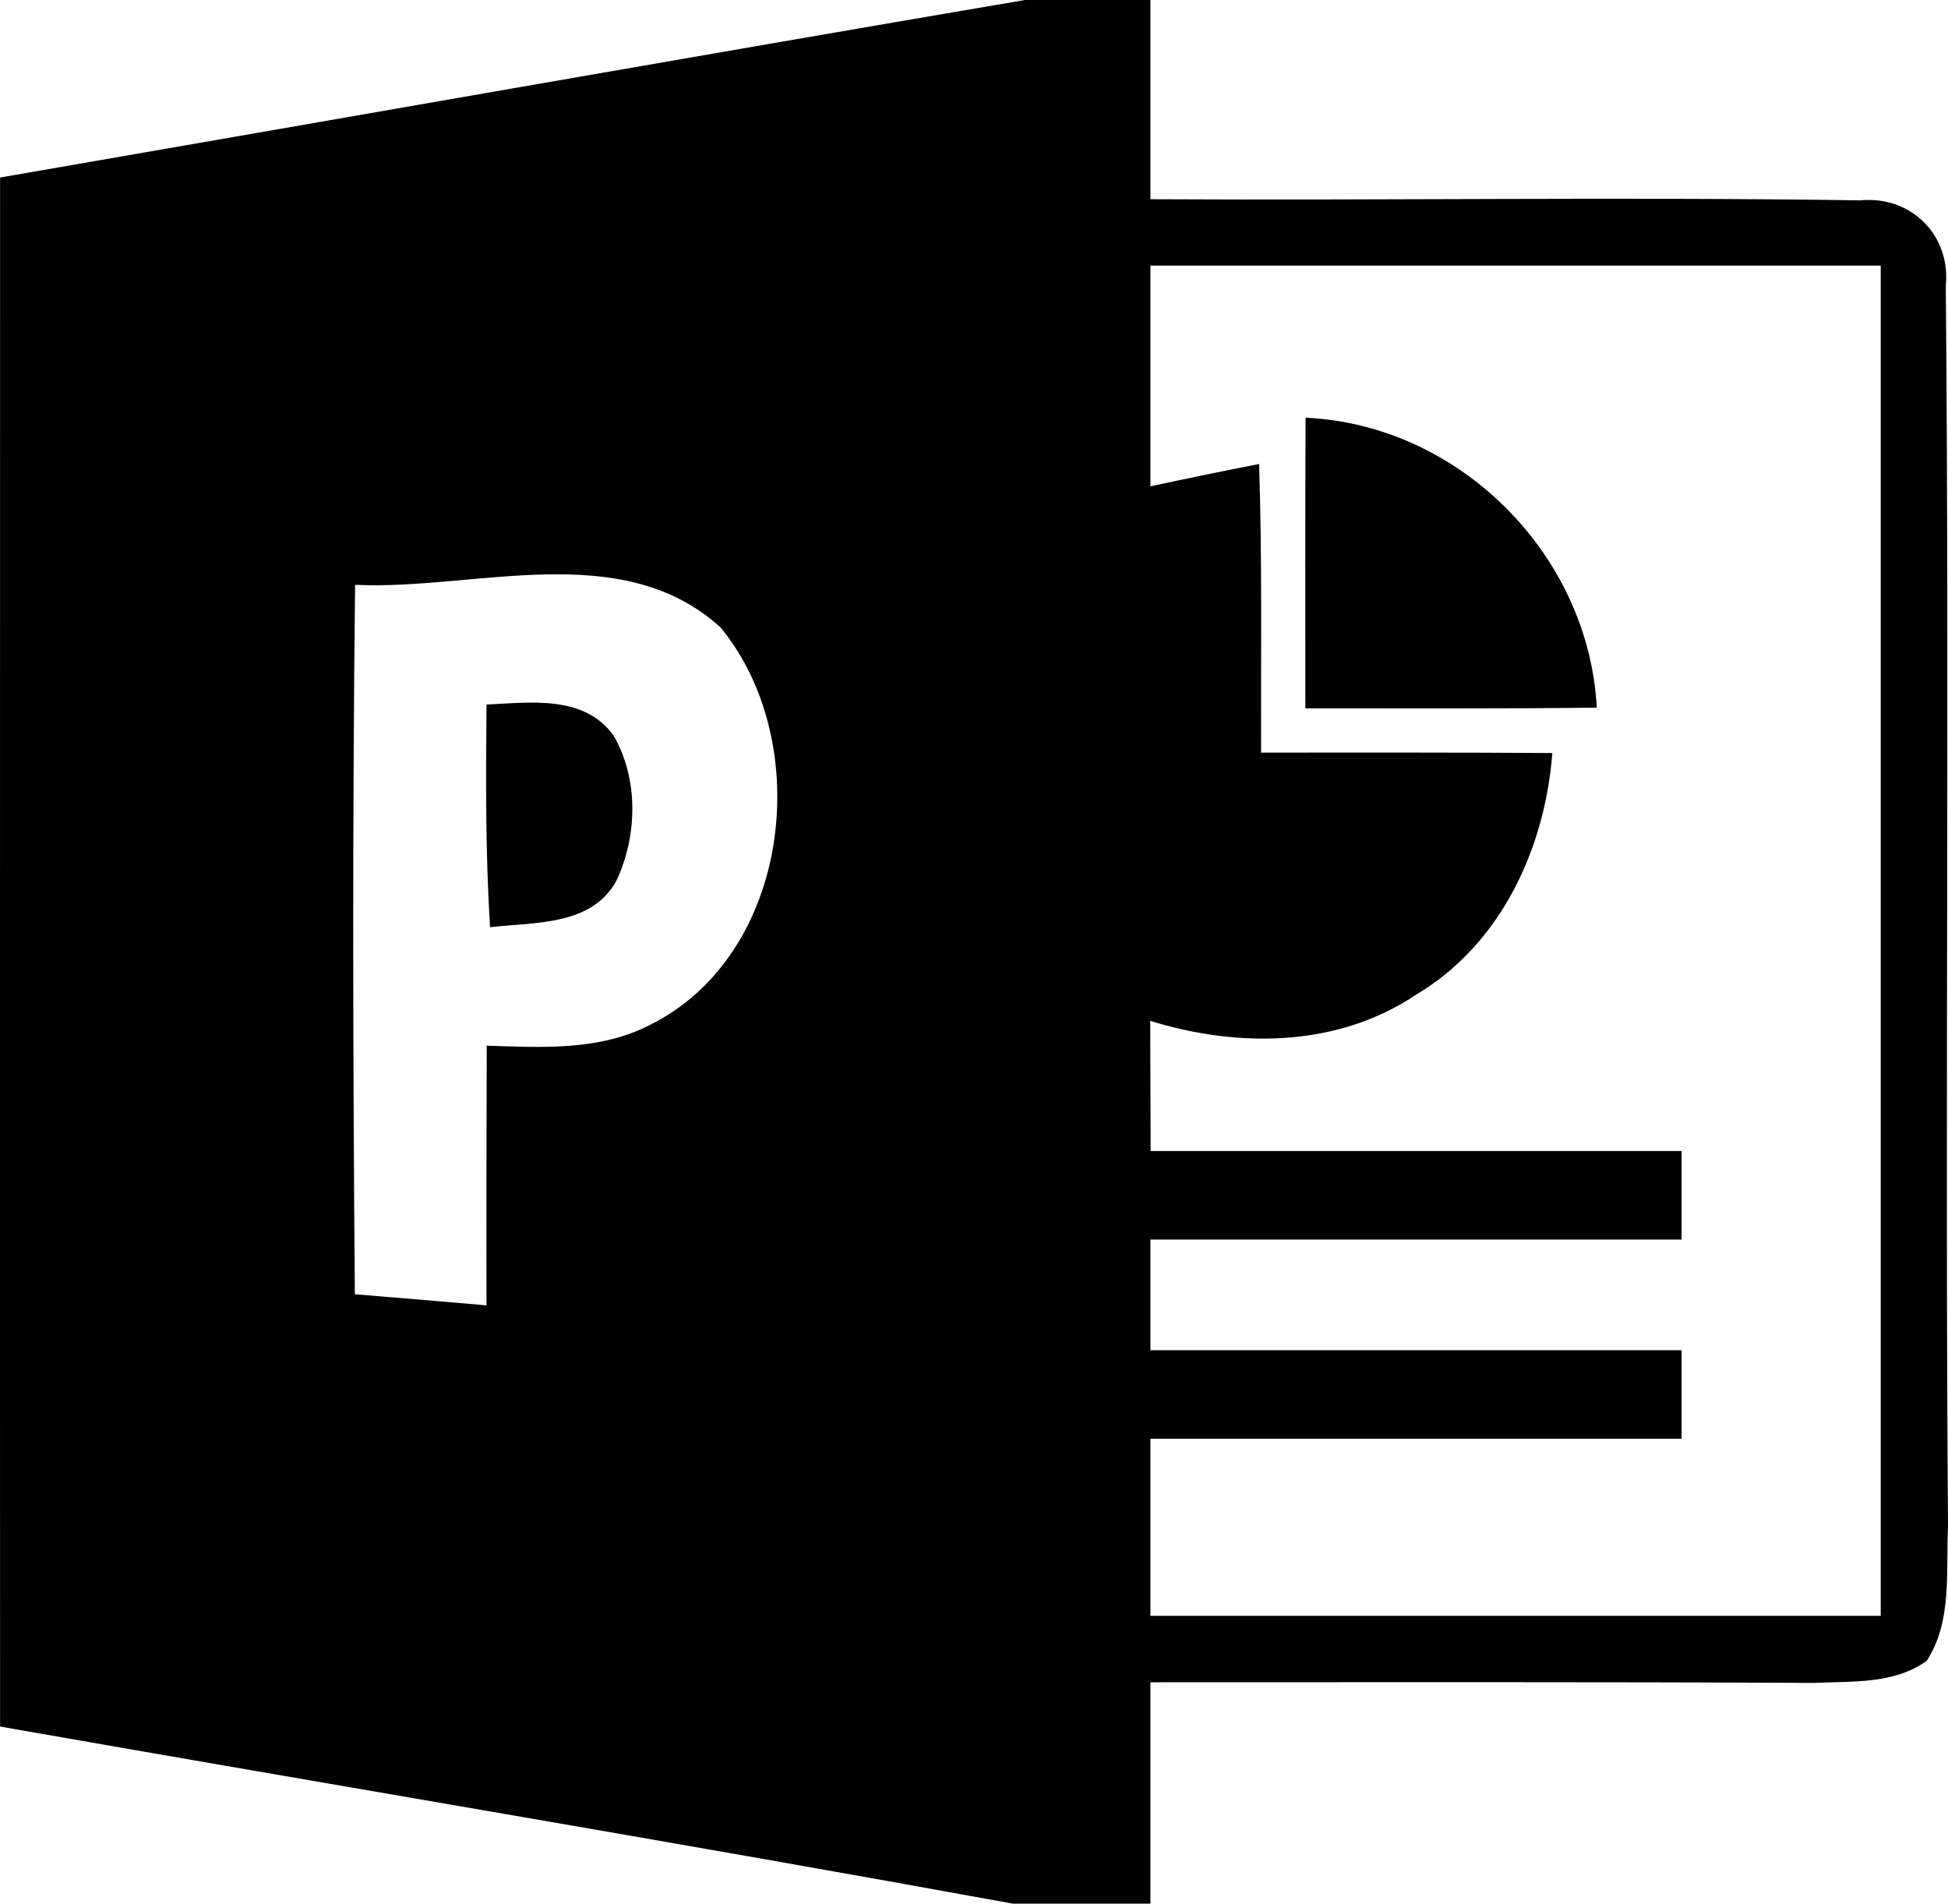
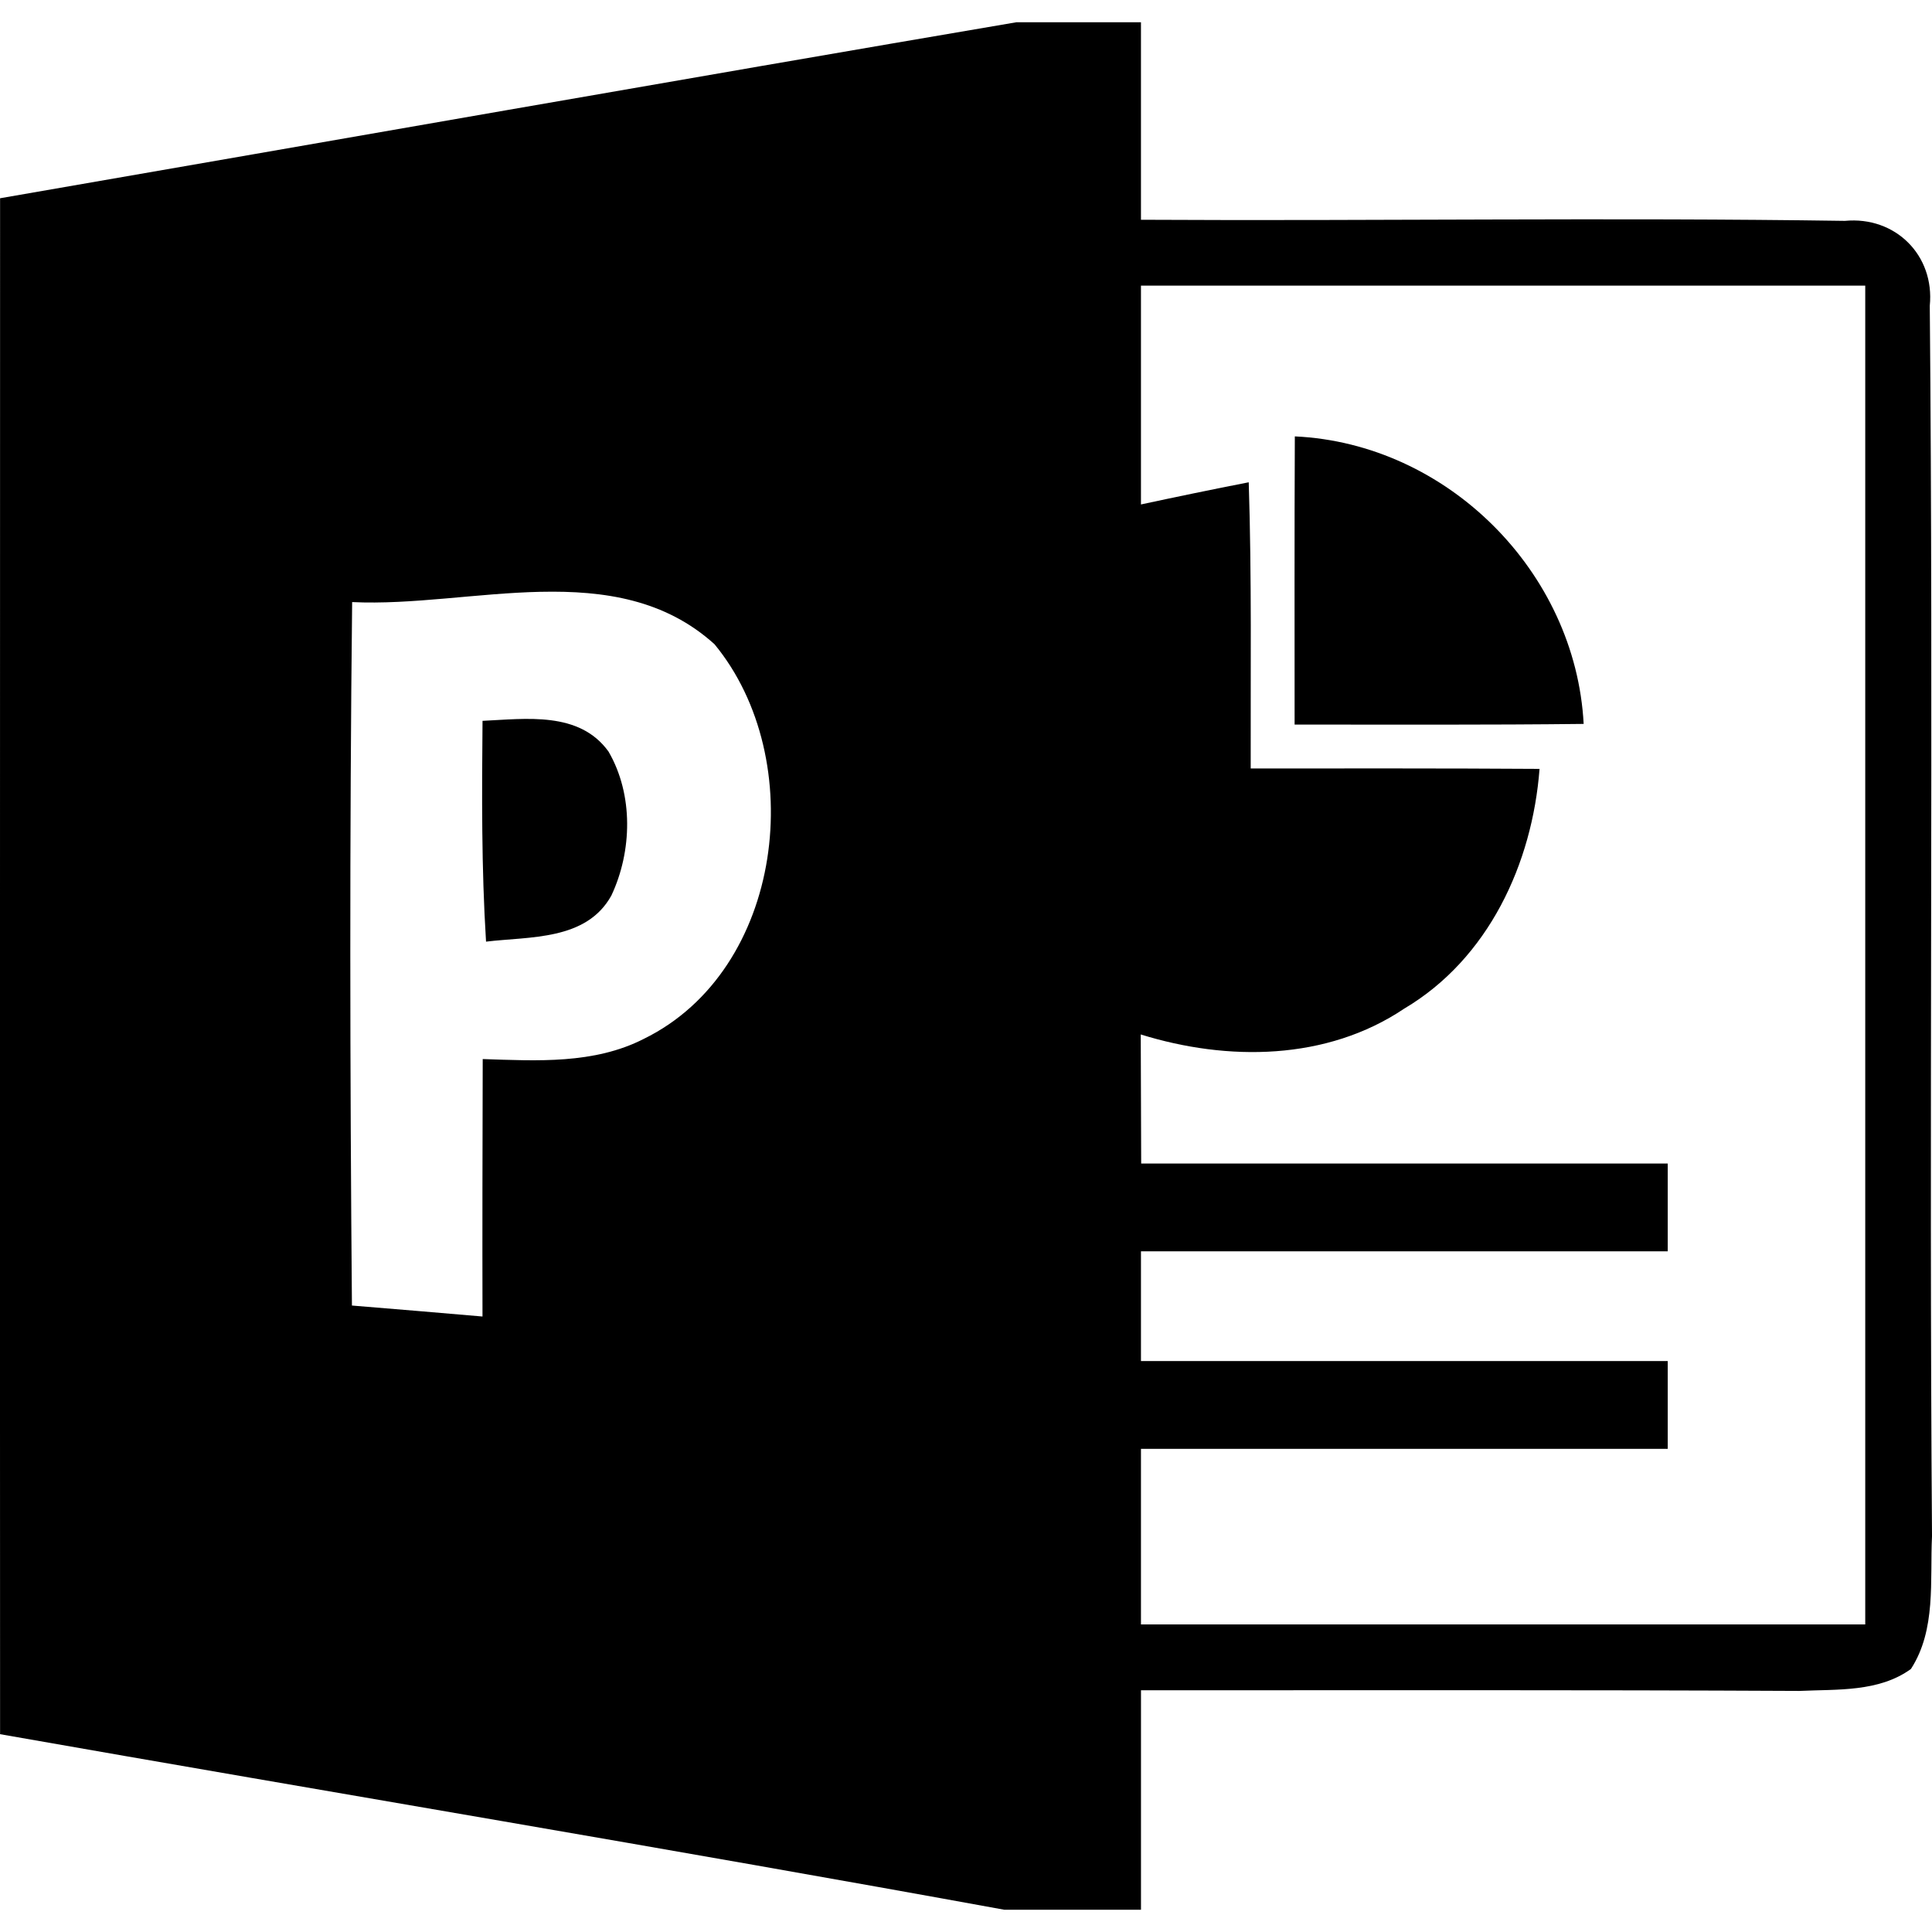
- <svg xmlns="http://www.w3.org/2000/svg" width="100%" height="100%" viewBox="0 0 88.024 86" version="1.1" id="application_ms-powerpoint">
+ <svg xmlns="http://www.w3.org/2000/svg" width="100%" height="100%" viewBox="0 0 16 16" id="application_ms-powerpoint">
  <defs id="defs124" />
-   <g id="g3607" transform="translate(-223.0156,0)" fill="currentColor">
-     <path d="M 46.314 0 C 30.864 2.63 15.434 5.35 0.004 8.02 C 0.004 31.34 -0.006 54.67 0.004 78 C 15.254 80.68 30.524 83.22 45.764 86 L 51.984 86 L 51.984 76 C 61.994 76 71.994 75.979 81.994 76.029 C 83.704 75.949 85.604 76.089 87.064 75.029 C 88.224 73.239 87.925 71 88.025 68.98 C 87.885 50.29 88.094 31.6 87.924 12.92 C 88.154 10.62 86.355 8.831 84.055 9.051 C 73.375 8.891 62.674 9.06 51.984 9 L 51.984 0 L 46.314 0 z M 51.984 12 L 84.984 12 L 84.984 73 L 51.984 73 L 51.984 65 L 75.984 65 L 75.984 61 L 51.984 61 L 51.984 56 L 75.984 56 L 75.984 52 L 51.994 52 C 51.984 50.04 51.985 48.079 51.975 46.119 C 55.935 47.349 60.444 47.319 63.984 44.939 C 67.814 42.669 69.815 38.34 70.145 34.02 C 65.755 33.99 61.364 34 56.984 34 C 56.974 29.65 57.035 25.301 56.895 20.961 C 55.255 21.281 53.614 21.621 51.984 21.971 L 51.984 12 z M 24.648 25.951 C 27.535 25.89 30.305 26.305 32.555 28.34 C 36.865 33.57 35.724 43.19 29.334 46.32 C 27.064 47.48 24.464 47.32 21.994 47.24 C 21.984 51.15 21.974 55.061 21.984 58.971 C 20.004 58.801 18.015 58.631 16.035 58.471 C 15.945 47.791 15.925 37.1 16.045 26.42 C 18.76 26.55 21.762 26.012 24.648 25.951 z " transform="translate(223.0156,0)" id="path14" />
+   <g id="g3607" transform="matrix(0.1817646,0,0,0.1817646,-40.53624,0.1841213)" fill="currentColor">
+     <path d="m 46.314,0 c -15.45,2.63 -30.881,5.35 -46.311,8.02 0,23.32 -0.01,46.65 0,69.98 C 15.254,80.68 30.524,83.22 45.764,86 l 6.221,0 0,-10 c 10.01,0 20.01,-0.021 30.01,0.029 1.71,-0.08 3.61,0.06 5.07,-1 1.16,-1.79 0.861,-4.029 0.961,-6.049 -0.14,-18.69 0.068,-37.381 -0.102,-56.061 0.23,-2.3 -1.569,-4.089 -3.869,-3.869 C 73.375,8.891 62.674,9.06 51.984,9 l 0,-9 -5.67,0 z m 5.67,12 33,0 0,61 -33,0 0,-8 24,0 0,-4 -24,0 0,-5 24,0 0,-4 -23.99,0 c -0.01,-1.96 -0.009,-3.921 -0.02,-5.881 3.96,1.23 8.47,1.2 12.01,-1.18 3.83,-2.27 5.83,-6.6 6.16,-10.92 C 65.755,33.99 61.364,34 56.984,34 c -0.01,-4.35 0.05,-8.699 -0.09,-13.039 -1.64,0.32 -3.28,0.66 -4.91,1.01 l 0,-9.971 z M 24.648,25.951 c 2.886,-0.061 5.656,0.354 7.906,2.389 4.31,5.23 3.169,14.85 -3.221,17.98 -2.27,1.16 -4.87,1 -7.34,0.92 -0.01,3.91 -0.02,7.82 -0.01,11.73 -1.98,-0.17 -3.969,-0.34 -5.949,-0.5 -0.09,-10.68 -0.11,-21.371 0.01,-32.051 2.715,0.13 5.717,-0.407 8.604,-0.469 z" transform="translate(223.0156,0)" id="path14" />
    <path id="path60" d="m 282.01,18.87 c 6.95,0.32 12.79,6.17 13.16,13.1 -4.39,0.05 -8.78,0.03 -13.17,0.03 0,-4.38 -0.01,-8.76 0.01,-13.13 z" />
    <path id="path94" d="m 245,31.83 c 1.97,-0.09 4.41,-0.45 5.74,1.4 1.14,1.96 1.08,4.54 0.13,6.56 -1.14,2.06 -3.72,1.86 -5.71,2.1 -0.21,-3.35 -0.19,-6.7 -0.16,-10.06 z" />
  </g>
</svg>
